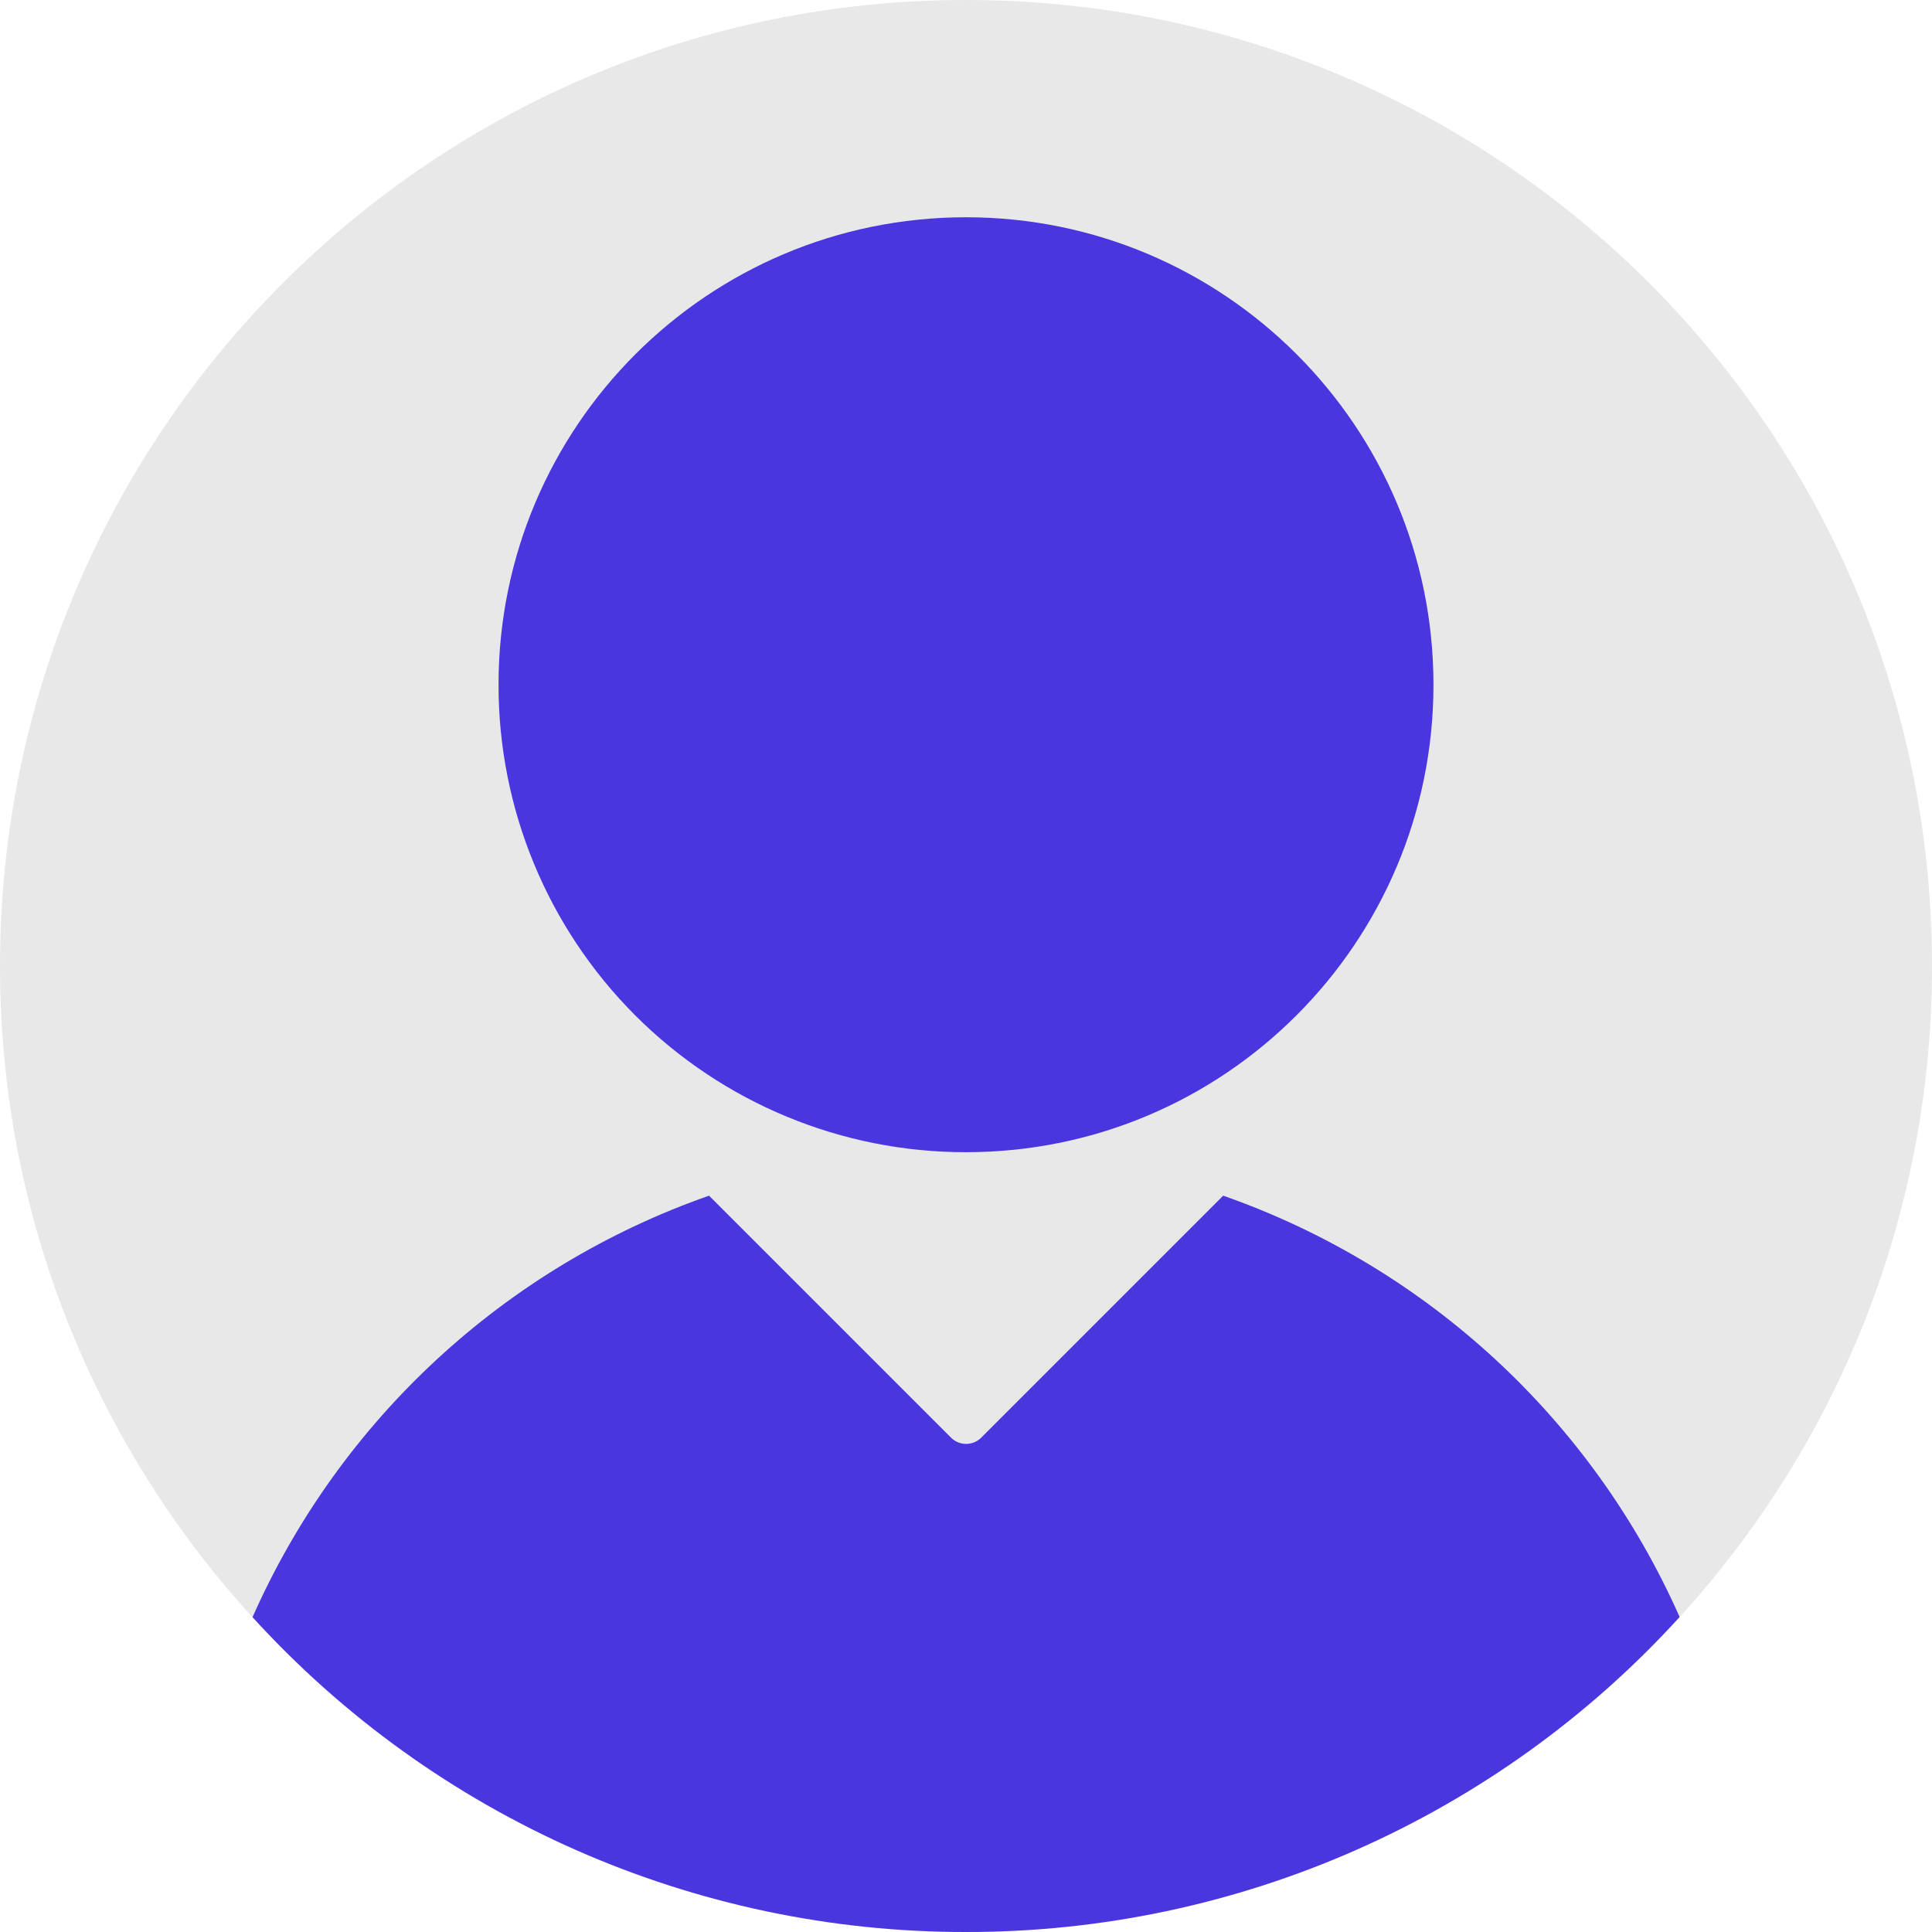
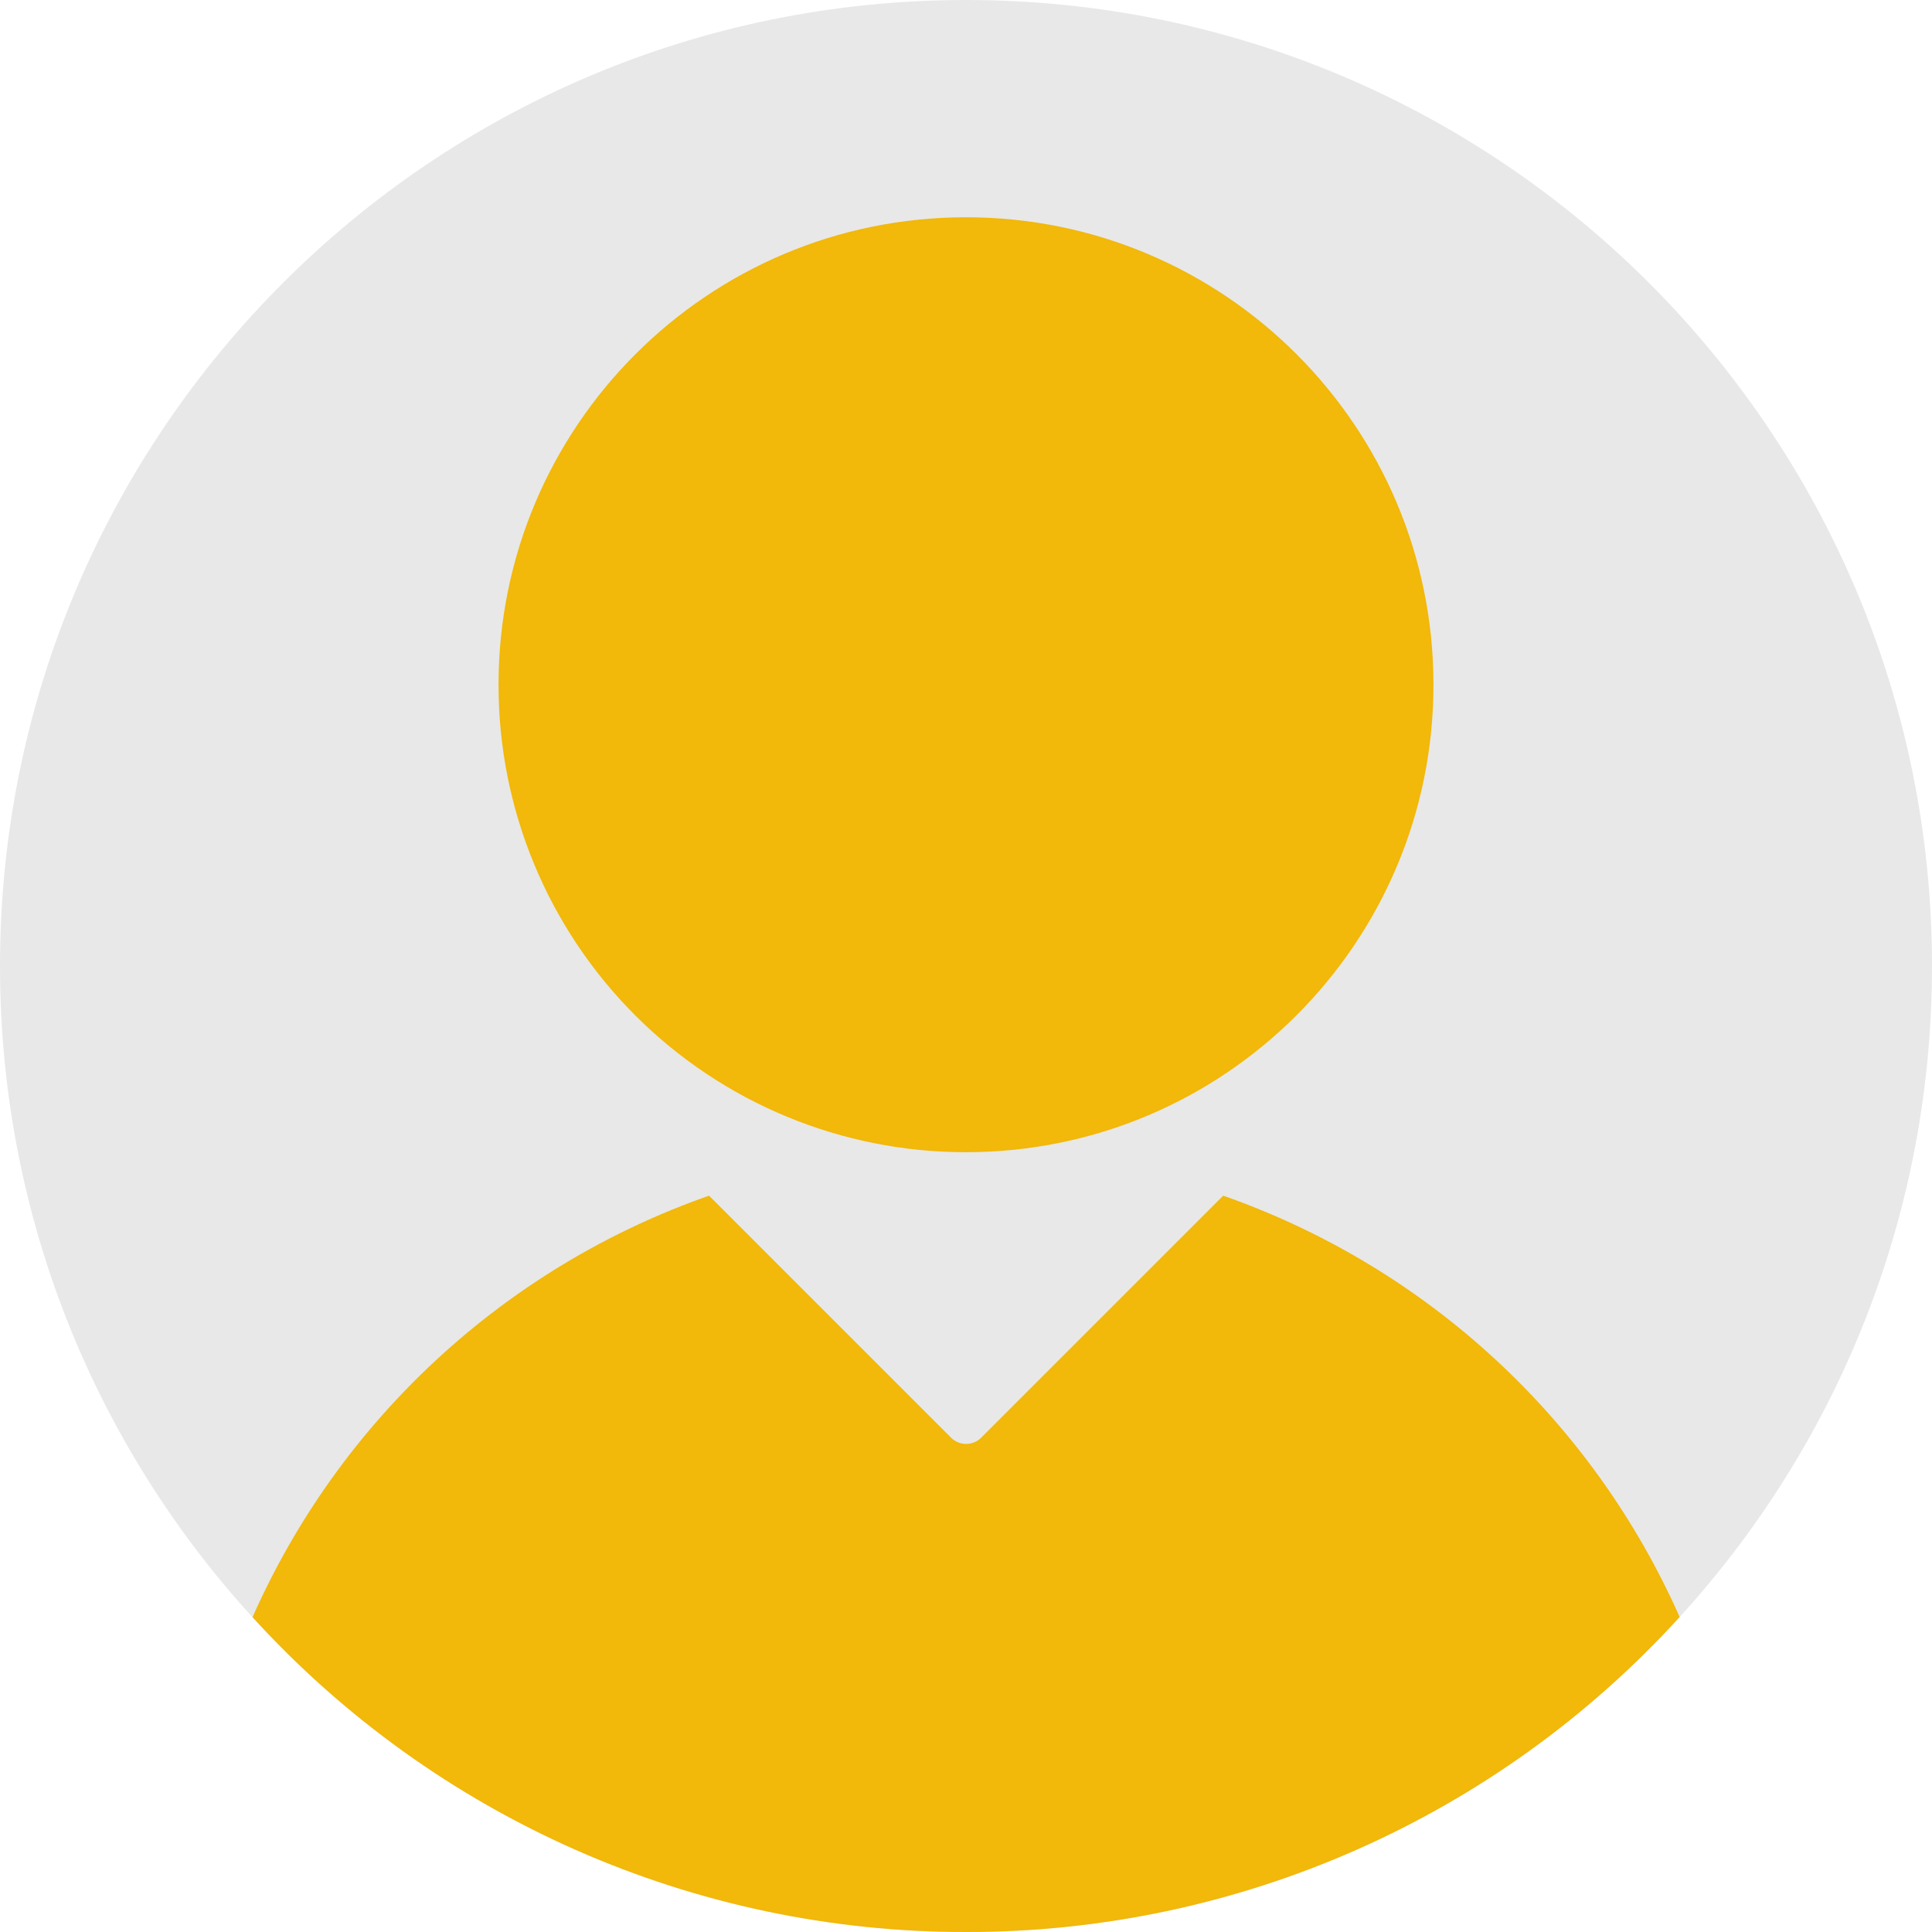
<svg xmlns="http://www.w3.org/2000/svg" width="24" height="24" viewBox="0 0 24 24">
  <defs>
-     <style>.a{fill:#e8e8e8;}.b{fill:#4936DF;}</style>
+     <style>.a{fill:#e8e8e8;}.b{fill:#f2b80a;}</style>
  </defs>
  <g transform="translate(-273 -34)">
    <circle class="a" cx="12" cy="12" r="12" transform="translate(273 34)" />
    <path class="b" d="M12,24a11.968,11.968,0,0,1-8.863-3.911,9.714,9.714,0,0,1,5.671-5.236l3.007,3.007a.265.265,0,0,0,.373,0l3.007-3.007a9.719,9.719,0,0,1,5.67,5.234A11.969,11.969,0,0,1,12,24ZM6.193,8.505A5.807,5.807,0,1,1,12,14.313,5.8,5.8,0,0,1,6.193,8.505Z" transform="translate(273 34)" />
  </g>
</svg>
